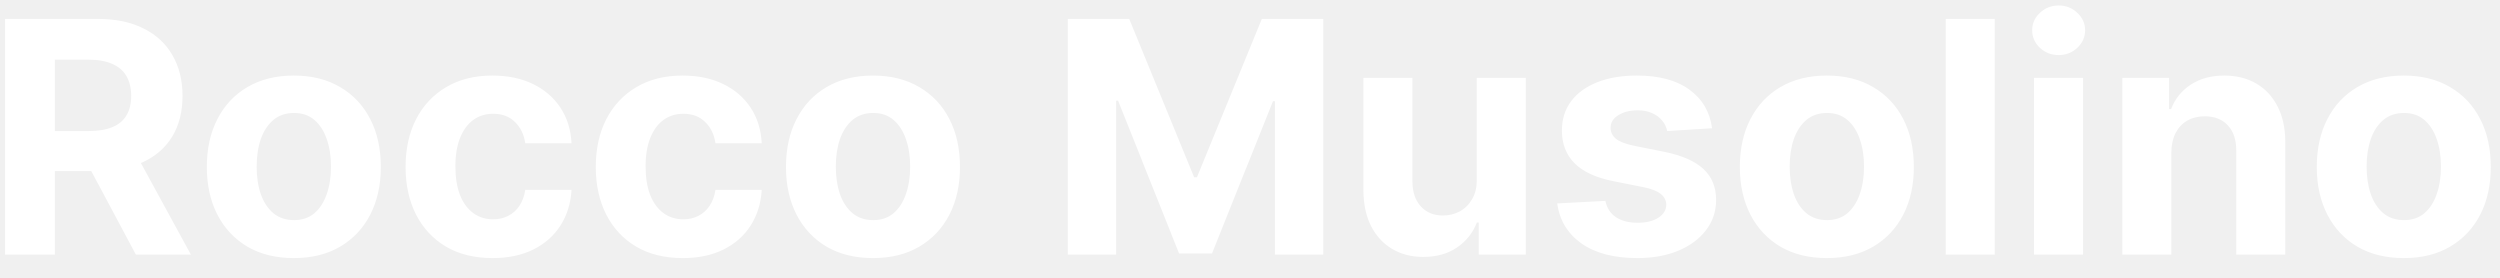
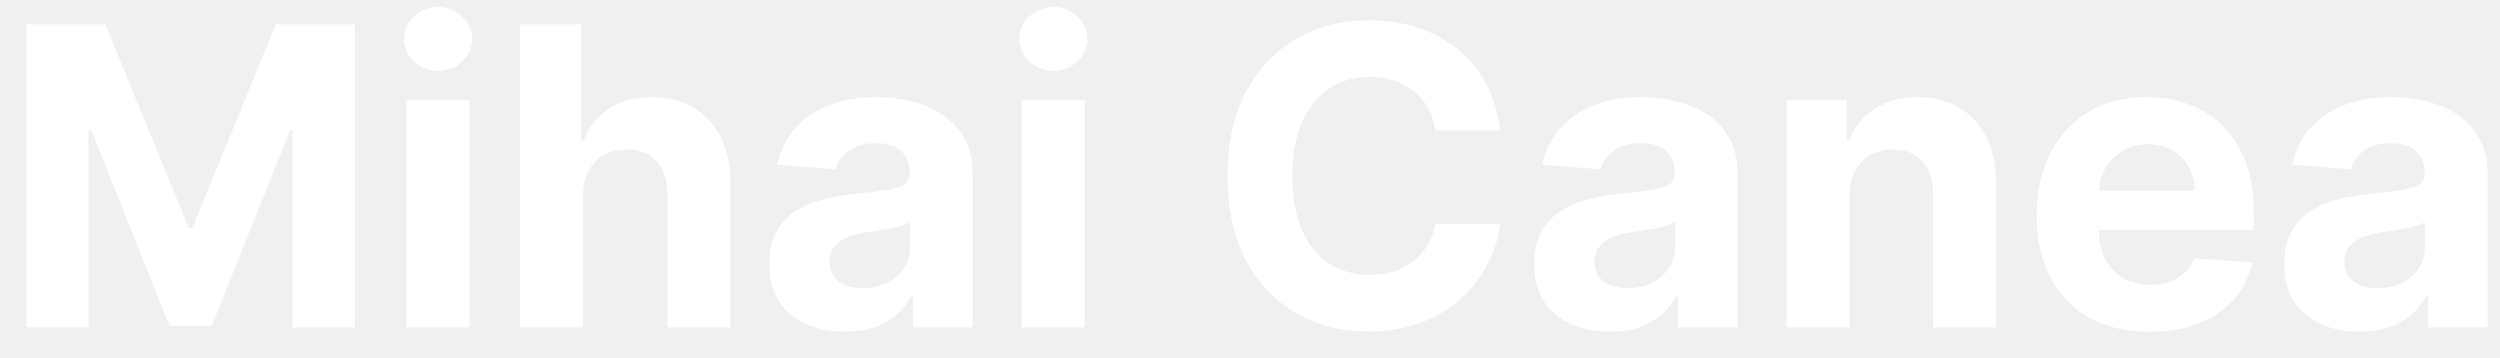
- <svg xmlns="http://www.w3.org/2000/svg" width="108" height="12" viewBox="0 0 108 12" fill="none">
-   <path d="M0.218 11V0.818H4.235C5.004 0.818 5.661 0.956 6.204 1.231C6.751 1.503 7.167 1.889 7.452 2.389C7.74 2.886 7.885 3.471 7.885 4.144C7.885 4.82 7.739 5.402 7.447 5.889C7.155 6.373 6.733 6.744 6.179 7.003C5.629 7.261 4.963 7.391 4.181 7.391H1.491V5.661H3.833C4.244 5.661 4.585 5.604 4.857 5.491C5.129 5.379 5.331 5.21 5.463 4.984C5.599 4.759 5.667 4.479 5.667 4.144C5.667 3.806 5.599 3.521 5.463 3.289C5.331 3.057 5.127 2.881 4.852 2.762C4.58 2.639 4.237 2.578 3.823 2.578H2.371V11H0.218ZM5.717 6.366L8.247 11H5.871L3.395 6.366H5.717ZM12.693 11.149C11.921 11.149 11.253 10.985 10.69 10.657C10.13 10.325 9.697 9.865 9.392 9.275C9.087 8.682 8.935 7.994 8.935 7.212C8.935 6.423 9.087 5.733 9.392 5.143C9.697 4.55 10.13 4.089 10.69 3.761C11.253 3.43 11.921 3.264 12.693 3.264C13.466 3.264 14.132 3.43 14.692 3.761C15.255 4.089 15.69 4.55 15.994 5.143C16.299 5.733 16.452 6.423 16.452 7.212C16.452 7.994 16.299 8.682 15.994 9.275C15.69 9.865 15.255 10.325 14.692 10.657C14.132 10.985 13.466 11.149 12.693 11.149ZM12.703 9.509C13.055 9.509 13.348 9.409 13.583 9.21C13.819 9.008 13.996 8.733 14.115 8.385C14.238 8.037 14.299 7.641 14.299 7.197C14.299 6.753 14.238 6.357 14.115 6.009C13.996 5.661 13.819 5.385 13.583 5.183C13.348 4.981 13.055 4.88 12.703 4.88C12.349 4.88 12.05 4.981 11.808 5.183C11.57 5.385 11.389 5.661 11.266 6.009C11.147 6.357 11.088 6.753 11.088 7.197C11.088 7.641 11.147 8.037 11.266 8.385C11.389 8.733 11.57 9.008 11.808 9.21C12.05 9.409 12.349 9.509 12.703 9.509ZM21.279 11.149C20.497 11.149 19.824 10.983 19.261 10.652C18.701 10.317 18.27 9.853 17.968 9.26C17.67 8.667 17.521 7.984 17.521 7.212C17.521 6.429 17.672 5.743 17.973 5.153C18.278 4.56 18.711 4.098 19.271 3.766C19.831 3.432 20.497 3.264 21.269 3.264C21.936 3.264 22.519 3.385 23.019 3.627C23.52 3.869 23.916 4.209 24.207 4.646C24.499 5.084 24.66 5.598 24.69 6.188H22.691C22.635 5.806 22.486 5.5 22.244 5.268C22.005 5.032 21.692 4.915 21.304 4.915C20.976 4.915 20.689 5.004 20.444 5.183C20.202 5.359 20.013 5.616 19.877 5.954C19.741 6.292 19.673 6.701 19.673 7.182C19.673 7.669 19.74 8.083 19.872 8.425C20.008 8.766 20.199 9.026 20.444 9.205C20.689 9.384 20.976 9.474 21.304 9.474C21.546 9.474 21.763 9.424 21.955 9.325C22.151 9.225 22.312 9.081 22.438 8.892C22.567 8.7 22.651 8.469 22.691 8.201H24.69C24.657 8.784 24.497 9.298 24.212 9.742C23.931 10.183 23.541 10.528 23.044 10.776C22.547 11.025 21.959 11.149 21.279 11.149ZM29.496 11.149C28.714 11.149 28.041 10.983 27.478 10.652C26.917 10.317 26.486 9.853 26.185 9.26C25.887 8.667 25.738 7.984 25.738 7.212C25.738 6.429 25.888 5.743 26.19 5.153C26.495 4.56 26.927 4.098 27.488 3.766C28.048 3.432 28.714 3.264 29.486 3.264C30.152 3.264 30.736 3.385 31.236 3.627C31.736 3.869 32.133 4.209 32.424 4.646C32.716 5.084 32.877 5.598 32.907 6.188H30.908C30.852 5.806 30.703 5.5 30.46 5.268C30.222 5.032 29.909 4.915 29.521 4.915C29.193 4.915 28.906 5.004 28.661 5.183C28.419 5.359 28.23 5.616 28.094 5.954C27.958 6.292 27.89 6.701 27.89 7.182C27.89 7.669 27.956 8.083 28.089 8.425C28.225 8.766 28.416 9.026 28.661 9.205C28.906 9.384 29.193 9.474 29.521 9.474C29.763 9.474 29.98 9.424 30.172 9.325C30.368 9.225 30.528 9.081 30.654 8.892C30.784 8.7 30.868 8.469 30.908 8.201H32.907C32.873 8.784 32.714 9.298 32.429 9.742C32.148 10.183 31.758 10.528 31.261 10.776C30.764 11.025 30.175 11.149 29.496 11.149ZM37.713 11.149C36.941 11.149 36.273 10.985 35.709 10.657C35.149 10.325 34.717 9.865 34.412 9.275C34.107 8.682 33.954 7.994 33.954 7.212C33.954 6.423 34.107 5.733 34.412 5.143C34.717 4.55 35.149 4.089 35.709 3.761C36.273 3.43 36.941 3.264 37.713 3.264C38.485 3.264 39.151 3.43 39.711 3.761C40.275 4.089 40.709 4.55 41.014 5.143C41.319 5.733 41.471 6.423 41.471 7.212C41.471 7.994 41.319 8.682 41.014 9.275C40.709 9.865 40.275 10.325 39.711 10.657C39.151 10.985 38.485 11.149 37.713 11.149ZM37.723 9.509C38.074 9.509 38.367 9.409 38.603 9.21C38.838 9.008 39.015 8.733 39.135 8.385C39.257 8.037 39.319 7.641 39.319 7.197C39.319 6.753 39.257 6.357 39.135 6.009C39.015 5.661 38.838 5.385 38.603 5.183C38.367 4.981 38.074 4.88 37.723 4.88C37.368 4.88 37.07 4.981 36.828 5.183C36.589 5.385 36.409 5.661 36.286 6.009C36.167 6.357 36.107 6.753 36.107 7.197C36.107 7.641 36.167 8.037 36.286 8.385C36.409 8.733 36.589 9.008 36.828 9.21C37.07 9.409 37.368 9.509 37.723 9.509ZM46.129 0.818H48.783L51.587 7.659H51.707L54.511 0.818H57.165V11H55.077V4.373H54.993L52.358 10.95H50.936L48.301 4.348H48.217V11H46.129V0.818ZM63.796 7.749V3.364H65.914V11H63.881V9.613H63.801C63.629 10.06 63.342 10.42 62.941 10.692C62.543 10.963 62.058 11.099 61.484 11.099C60.974 11.099 60.525 10.983 60.137 10.751C59.749 10.519 59.446 10.19 59.227 9.762C59.012 9.335 58.903 8.822 58.899 8.226V3.364H61.017V7.848C61.02 8.299 61.141 8.655 61.38 8.917C61.619 9.179 61.938 9.31 62.34 9.31C62.595 9.31 62.833 9.252 63.056 9.136C63.278 9.016 63.456 8.841 63.592 8.609C63.732 8.377 63.8 8.09 63.796 7.749ZM73.962 5.541L72.023 5.661C71.99 5.495 71.919 5.346 71.809 5.213C71.7 5.077 71.556 4.969 71.377 4.89C71.201 4.807 70.991 4.766 70.745 4.766C70.417 4.766 70.14 4.835 69.915 4.974C69.69 5.11 69.577 5.293 69.577 5.521C69.577 5.704 69.65 5.858 69.796 5.984C69.942 6.11 70.192 6.211 70.546 6.287L71.928 6.565C72.671 6.718 73.225 6.963 73.589 7.301C73.954 7.639 74.136 8.083 74.136 8.634C74.136 9.134 73.988 9.573 73.694 9.951C73.402 10.329 73.001 10.624 72.49 10.836C71.983 11.045 71.398 11.149 70.735 11.149C69.725 11.149 68.919 10.939 68.319 10.518C67.723 10.094 67.373 9.517 67.27 8.788L69.353 8.678C69.416 8.987 69.569 9.222 69.811 9.384C70.053 9.543 70.362 9.623 70.74 9.623C71.112 9.623 71.41 9.552 71.635 9.409C71.864 9.263 71.98 9.076 71.983 8.847C71.98 8.655 71.899 8.498 71.74 8.375C71.581 8.249 71.335 8.153 71.004 8.087L69.681 7.823C68.936 7.674 68.38 7.415 68.016 7.048C67.655 6.68 67.474 6.211 67.474 5.641C67.474 5.15 67.607 4.728 67.872 4.373C68.14 4.018 68.516 3.745 69 3.553C69.487 3.36 70.058 3.264 70.71 3.264C71.675 3.264 72.434 3.468 72.987 3.876C73.544 4.283 73.869 4.839 73.962 5.541ZM78.92 11.149C78.148 11.149 77.48 10.985 76.916 10.657C76.356 10.325 75.924 9.865 75.619 9.275C75.314 8.682 75.161 7.994 75.161 7.212C75.161 6.423 75.314 5.733 75.619 5.143C75.924 4.55 76.356 4.089 76.916 3.761C77.48 3.43 78.148 3.264 78.92 3.264C79.692 3.264 80.358 3.43 80.918 3.761C81.482 4.089 81.916 4.55 82.221 5.143C82.526 5.733 82.678 6.423 82.678 7.212C82.678 7.994 82.526 8.682 82.221 9.275C81.916 9.865 81.482 10.325 80.918 10.657C80.358 10.985 79.692 11.149 78.92 11.149ZM78.93 9.509C79.281 9.509 79.574 9.409 79.81 9.21C80.045 9.008 80.222 8.733 80.342 8.385C80.464 8.037 80.526 7.641 80.526 7.197C80.526 6.753 80.464 6.357 80.342 6.009C80.222 5.661 80.045 5.385 79.81 5.183C79.574 4.981 79.281 4.88 78.93 4.88C78.575 4.88 78.277 4.981 78.035 5.183C77.796 5.385 77.616 5.661 77.493 6.009C77.374 6.357 77.314 6.753 77.314 7.197C77.314 7.641 77.374 8.037 77.493 8.385C77.616 8.733 77.796 9.008 78.035 9.21C78.277 9.409 78.575 9.509 78.93 9.509ZM86.173 0.818V11H84.055V0.818H86.173ZM87.87 11V3.364H89.988V11H87.87ZM88.934 2.379C88.619 2.379 88.349 2.275 88.124 2.066C87.901 1.854 87.79 1.6 87.79 1.305C87.79 1.014 87.901 0.763 88.124 0.555C88.349 0.343 88.619 0.237 88.934 0.237C89.249 0.237 89.517 0.343 89.739 0.555C89.965 0.763 90.077 1.014 90.077 1.305C90.077 1.6 89.965 1.854 89.739 2.066C89.517 2.275 89.249 2.379 88.934 2.379ZM93.802 6.585V11H91.684V3.364H93.703V4.711H93.792C93.961 4.267 94.245 3.915 94.642 3.657C95.04 3.395 95.522 3.264 96.089 3.264C96.62 3.264 97.082 3.38 97.476 3.612C97.871 3.844 98.177 4.176 98.396 4.607C98.615 5.034 98.724 5.545 98.724 6.138V11H96.606V6.516C96.61 6.048 96.49 5.684 96.248 5.422C96.006 5.157 95.673 5.024 95.249 5.024C94.964 5.024 94.712 5.085 94.493 5.208C94.278 5.331 94.109 5.51 93.986 5.745C93.867 5.977 93.806 6.257 93.802 6.585ZM103.844 11.149C103.071 11.149 102.404 10.985 101.84 10.657C101.28 10.325 100.847 9.865 100.543 9.275C100.238 8.682 100.085 7.994 100.085 7.212C100.085 6.423 100.238 5.733 100.543 5.143C100.847 4.55 101.28 4.089 101.84 3.761C102.404 3.43 103.071 3.264 103.844 3.264C104.616 3.264 105.282 3.43 105.842 3.761C106.406 4.089 106.84 4.55 107.145 5.143C107.45 5.733 107.602 6.423 107.602 7.212C107.602 7.994 107.45 8.682 107.145 9.275C106.84 9.865 106.406 10.325 105.842 10.657C105.282 10.985 104.616 11.149 103.844 11.149ZM103.854 9.509C104.205 9.509 104.498 9.409 104.734 9.21C104.969 9.008 105.146 8.733 105.266 8.385C105.388 8.037 105.449 7.641 105.449 7.197C105.449 6.753 105.388 6.357 105.266 6.009C105.146 5.661 104.969 5.385 104.734 5.183C104.498 4.981 104.205 4.88 103.854 4.88C103.499 4.88 103.201 4.981 102.959 5.183C102.72 5.385 102.539 5.661 102.417 6.009C102.298 6.357 102.238 6.753 102.238 7.197C102.238 7.641 102.298 8.037 102.417 8.385C102.539 8.733 102.72 9.008 102.959 9.21C103.201 9.409 103.499 9.509 103.854 9.509Z" fill="white" />
+ <svg xmlns="http://www.w3.org/2000/svg" width="84" height="12" viewBox="0 0 84 12" fill="none">
+   <path d="M0.885 0.818H3.54L6.344 7.659H6.463L9.267 0.818H11.922V11H9.834V4.373H9.749L7.114 10.95H5.692L3.058 4.348H2.973V11H0.885V0.818ZM13.656 11V3.364H15.774V11H13.656ZM14.72 2.379C14.405 2.379 14.135 2.275 13.909 2.066C13.687 1.854 13.576 1.6 13.576 1.305C13.576 1.014 13.687 0.763 13.909 0.555C14.135 0.343 14.405 0.237 14.72 0.237C15.034 0.237 15.303 0.343 15.525 0.555C15.75 0.763 15.863 1.014 15.863 1.305C15.863 1.6 15.75 1.854 15.525 2.066C15.303 2.275 15.034 2.379 14.72 2.379ZM19.588 6.585V11H17.47V0.818H19.528V4.711H19.618C19.79 4.26 20.069 3.907 20.453 3.652C20.838 3.393 21.32 3.264 21.9 3.264C22.43 3.264 22.892 3.38 23.287 3.612C23.685 3.841 23.993 4.171 24.212 4.602C24.434 5.029 24.543 5.541 24.54 6.138V11H22.422V6.516C22.425 6.045 22.306 5.679 22.064 5.417C21.825 5.155 21.491 5.024 21.06 5.024C20.771 5.024 20.516 5.085 20.294 5.208C20.075 5.331 19.903 5.51 19.777 5.745C19.654 5.977 19.591 6.257 19.588 6.585ZM28.384 11.144C27.897 11.144 27.463 11.06 27.081 10.891C26.7 10.718 26.399 10.465 26.177 10.13C25.958 9.792 25.849 9.371 25.849 8.867C25.849 8.443 25.926 8.087 26.082 7.798C26.238 7.51 26.45 7.278 26.719 7.102C26.987 6.927 27.292 6.794 27.633 6.705C27.978 6.615 28.339 6.552 28.717 6.516C29.161 6.469 29.519 6.426 29.791 6.386C30.063 6.343 30.26 6.28 30.383 6.197C30.505 6.115 30.567 5.992 30.567 5.83V5.8C30.567 5.485 30.467 5.241 30.268 5.069C30.073 4.897 29.794 4.81 29.433 4.81C29.052 4.81 28.749 4.895 28.523 5.064C28.298 5.23 28.149 5.438 28.076 5.69L26.117 5.531C26.216 5.067 26.412 4.666 26.704 4.328C26.995 3.987 27.372 3.725 27.832 3.543C28.296 3.357 28.833 3.264 29.443 3.264C29.867 3.264 30.273 3.314 30.661 3.413C31.052 3.513 31.398 3.667 31.7 3.876C32.005 4.085 32.245 4.353 32.421 4.681C32.597 5.006 32.684 5.395 32.684 5.849V11H30.676V9.941H30.616C30.494 10.18 30.33 10.39 30.124 10.572C29.919 10.751 29.672 10.892 29.383 10.995C29.095 11.095 28.762 11.144 28.384 11.144ZM28.991 9.683C29.302 9.683 29.577 9.621 29.816 9.499C30.055 9.373 30.242 9.204 30.378 8.991C30.514 8.779 30.581 8.539 30.581 8.271V7.46C30.515 7.503 30.424 7.543 30.308 7.58C30.195 7.613 30.068 7.644 29.925 7.674C29.783 7.701 29.64 7.725 29.498 7.749C29.355 7.768 29.226 7.787 29.11 7.803C28.861 7.84 28.644 7.898 28.459 7.977C28.273 8.057 28.129 8.165 28.026 8.3C27.923 8.433 27.872 8.599 27.872 8.798C27.872 9.086 27.976 9.306 28.185 9.459C28.397 9.608 28.666 9.683 28.991 9.683ZM34.328 11V3.364H36.446V11H34.328ZM35.392 2.379C35.077 2.379 34.806 2.275 34.581 2.066C34.359 1.854 34.248 1.6 34.248 1.305C34.248 1.014 34.359 0.763 34.581 0.555C34.806 0.343 35.077 0.237 35.392 0.237C35.706 0.237 35.975 0.343 36.197 0.555C36.422 0.763 36.535 1.014 36.535 1.305C36.535 1.6 36.422 1.854 36.197 2.066C35.975 2.275 35.706 2.379 35.392 2.379ZM50.406 4.383H48.228C48.188 4.101 48.107 3.851 47.985 3.632C47.862 3.41 47.705 3.221 47.512 3.065C47.32 2.91 47.098 2.79 46.846 2.707C46.597 2.625 46.327 2.583 46.036 2.583C45.509 2.583 45.05 2.714 44.659 2.976C44.267 3.234 43.964 3.612 43.749 4.109C43.533 4.603 43.426 5.203 43.426 5.909C43.426 6.635 43.533 7.245 43.749 7.739C43.968 8.232 44.272 8.605 44.663 8.857C45.055 9.109 45.507 9.235 46.021 9.235C46.309 9.235 46.576 9.197 46.821 9.121C47.07 9.045 47.29 8.933 47.482 8.788C47.675 8.638 47.834 8.458 47.96 8.246C48.089 8.034 48.178 7.792 48.228 7.52L50.406 7.53C50.349 7.997 50.209 8.448 49.983 8.882C49.761 9.313 49.461 9.699 49.083 10.04C48.709 10.379 48.261 10.647 47.741 10.846C47.224 11.041 46.639 11.139 45.986 11.139C45.078 11.139 44.266 10.934 43.55 10.523C42.837 10.112 42.274 9.517 41.86 8.738C41.449 7.959 41.243 7.016 41.243 5.909C41.243 4.799 41.452 3.854 41.87 3.075C42.287 2.296 42.854 1.703 43.57 1.295C44.286 0.884 45.091 0.679 45.986 0.679C46.576 0.679 47.123 0.762 47.627 0.928C48.134 1.093 48.583 1.335 48.974 1.653C49.365 1.968 49.683 2.354 49.928 2.812C50.177 3.269 50.336 3.793 50.406 4.383ZM54.087 11.144C53.6 11.144 53.166 11.06 52.785 10.891C52.404 10.718 52.102 10.465 51.88 10.13C51.661 9.792 51.552 9.371 51.552 8.867C51.552 8.443 51.63 8.087 51.785 7.798C51.941 7.51 52.153 7.278 52.422 7.102C52.69 6.927 52.995 6.794 53.337 6.705C53.681 6.615 54.042 6.552 54.42 6.516C54.864 6.469 55.222 6.426 55.494 6.386C55.766 6.343 55.963 6.28 56.086 6.197C56.208 6.115 56.27 5.992 56.27 5.83V5.8C56.27 5.485 56.17 5.241 55.971 5.069C55.776 4.897 55.498 4.81 55.136 4.81C54.755 4.81 54.452 4.895 54.226 5.064C54.001 5.23 53.852 5.438 53.779 5.69L51.82 5.531C51.92 5.067 52.115 4.666 52.407 4.328C52.698 3.987 53.075 3.725 53.535 3.543C53.999 3.357 54.536 3.264 55.146 3.264C55.57 3.264 55.976 3.314 56.364 3.413C56.755 3.513 57.102 3.667 57.403 3.876C57.708 4.085 57.948 4.353 58.124 4.681C58.3 5.006 58.388 5.395 58.388 5.849V11H56.379V9.941H56.319C56.197 10.18 56.033 10.39 55.827 10.572C55.622 10.751 55.375 10.892 55.087 10.995C54.798 11.095 54.465 11.144 54.087 11.144ZM54.694 9.683C55.005 9.683 55.28 9.621 55.519 9.499C55.758 9.373 55.945 9.204 56.081 8.991C56.217 8.779 56.285 8.539 56.285 8.271V7.46C56.218 7.503 56.127 7.543 56.011 7.58C55.898 7.613 55.771 7.644 55.628 7.674C55.486 7.701 55.343 7.725 55.201 7.749C55.058 7.768 54.929 7.787 54.813 7.803C54.565 7.84 54.347 7.898 54.162 7.977C53.976 8.057 53.832 8.165 53.729 8.3C53.627 8.433 53.575 8.599 53.575 8.798C53.575 9.086 53.679 9.306 53.888 9.459C54.1 9.608 54.369 9.683 54.694 9.683ZM62.149 6.585V11H60.031V3.364H62.049V4.711H62.139C62.308 4.267 62.591 3.915 62.989 3.657C63.386 3.395 63.869 3.264 64.436 3.264C64.966 3.264 65.428 3.38 65.823 3.612C66.217 3.844 66.524 4.176 66.742 4.607C66.961 5.034 67.07 5.545 67.07 6.138V11H64.953V6.516C64.956 6.048 64.837 5.684 64.595 5.422C64.353 5.157 64.02 5.024 63.595 5.024C63.31 5.024 63.058 5.085 62.84 5.208C62.624 5.331 62.455 5.51 62.333 5.745C62.213 5.977 62.152 6.257 62.149 6.585ZM72.22 11.149C71.434 11.149 70.758 10.99 70.191 10.672C69.628 10.35 69.194 9.896 68.889 9.31C68.584 8.72 68.431 8.022 68.431 7.217C68.431 6.431 68.584 5.742 68.889 5.148C69.194 4.555 69.623 4.093 70.177 3.761C70.733 3.43 71.386 3.264 72.135 3.264C72.639 3.264 73.108 3.345 73.542 3.508C73.98 3.667 74.361 3.907 74.686 4.229C75.014 4.55 75.269 4.955 75.451 5.442C75.634 5.926 75.725 6.492 75.725 7.142V7.724H69.277V6.411H73.731C73.731 6.106 73.665 5.836 73.532 5.601C73.4 5.366 73.216 5.182 72.981 5.049C72.749 4.913 72.478 4.845 72.17 4.845C71.849 4.845 71.564 4.92 71.315 5.069C71.07 5.215 70.877 5.412 70.738 5.661C70.599 5.906 70.528 6.179 70.525 6.481V7.729C70.525 8.107 70.594 8.433 70.733 8.708C70.876 8.983 71.076 9.195 71.335 9.344C71.593 9.494 71.9 9.568 72.255 9.568C72.49 9.568 72.705 9.535 72.901 9.469C73.097 9.402 73.264 9.303 73.403 9.17C73.542 9.038 73.648 8.875 73.721 8.683L75.68 8.812C75.581 9.283 75.377 9.694 75.069 10.046C74.764 10.393 74.369 10.665 73.885 10.861C73.405 11.053 72.85 11.149 72.22 11.149ZM79.284 11.144C78.797 11.144 78.363 11.06 77.982 10.891C77.601 10.718 77.299 10.465 77.077 10.13C76.858 9.792 76.749 9.371 76.749 8.867C76.749 8.443 76.827 8.087 76.983 7.798C77.138 7.51 77.35 7.278 77.619 7.102C77.887 6.927 78.192 6.794 78.534 6.705C78.878 6.615 79.24 6.552 79.618 6.516C80.062 6.469 80.42 6.426 80.691 6.386C80.963 6.343 81.16 6.28 81.283 6.197C81.406 6.115 81.467 5.992 81.467 5.83V5.8C81.467 5.485 81.368 5.241 81.169 5.069C80.973 4.897 80.695 4.81 80.334 4.81C79.952 4.81 79.649 4.895 79.424 5.064C79.198 5.23 79.049 5.438 78.976 5.69L77.017 5.531C77.117 5.067 77.312 4.666 77.604 4.328C77.896 3.987 78.272 3.725 78.733 3.543C79.197 3.357 79.734 3.264 80.343 3.264C80.768 3.264 81.174 3.314 81.561 3.413C81.953 3.513 82.299 3.667 82.6 3.876C82.905 4.085 83.146 4.353 83.321 4.681C83.497 5.006 83.585 5.395 83.585 5.849V11H81.576V9.941H81.517C81.394 10.18 81.23 10.39 81.025 10.572C80.819 10.751 80.572 10.892 80.284 10.995C79.995 11.095 79.662 11.144 79.284 11.144ZM79.891 9.683C80.203 9.683 80.478 9.621 80.716 9.499C80.955 9.373 81.142 9.204 81.278 8.991C81.414 8.779 81.482 8.539 81.482 8.271V7.46C81.416 7.503 81.325 7.543 81.209 7.58C81.096 7.613 80.968 7.644 80.826 7.674C80.683 7.701 80.541 7.725 80.398 7.749C80.256 7.768 80.126 7.787 80.01 7.803C79.762 7.84 79.545 7.898 79.359 7.977C79.173 8.057 79.029 8.165 78.927 8.3C78.824 8.433 78.772 8.599 78.772 8.798C78.772 9.086 78.877 9.306 79.086 9.459C79.298 9.608 79.566 9.683 79.891 9.683Z" fill="white" />
</svg>
